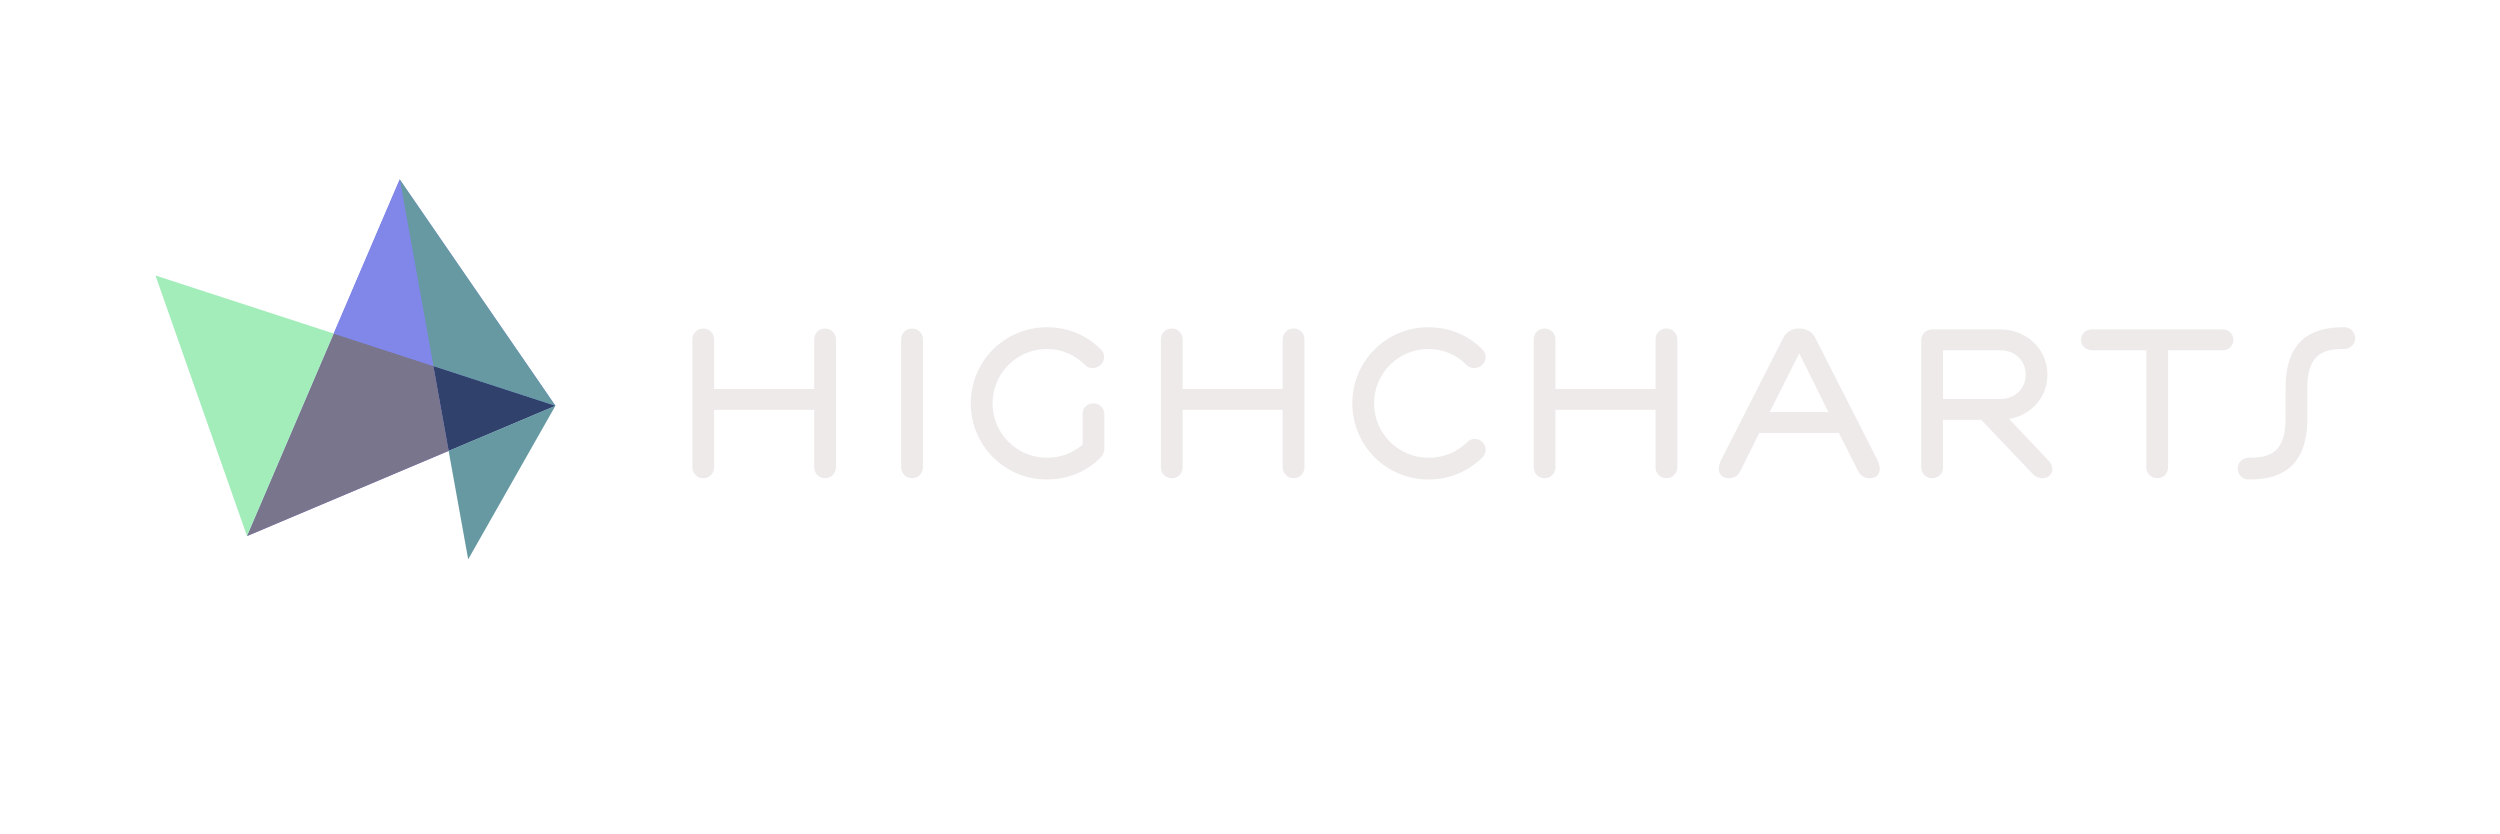
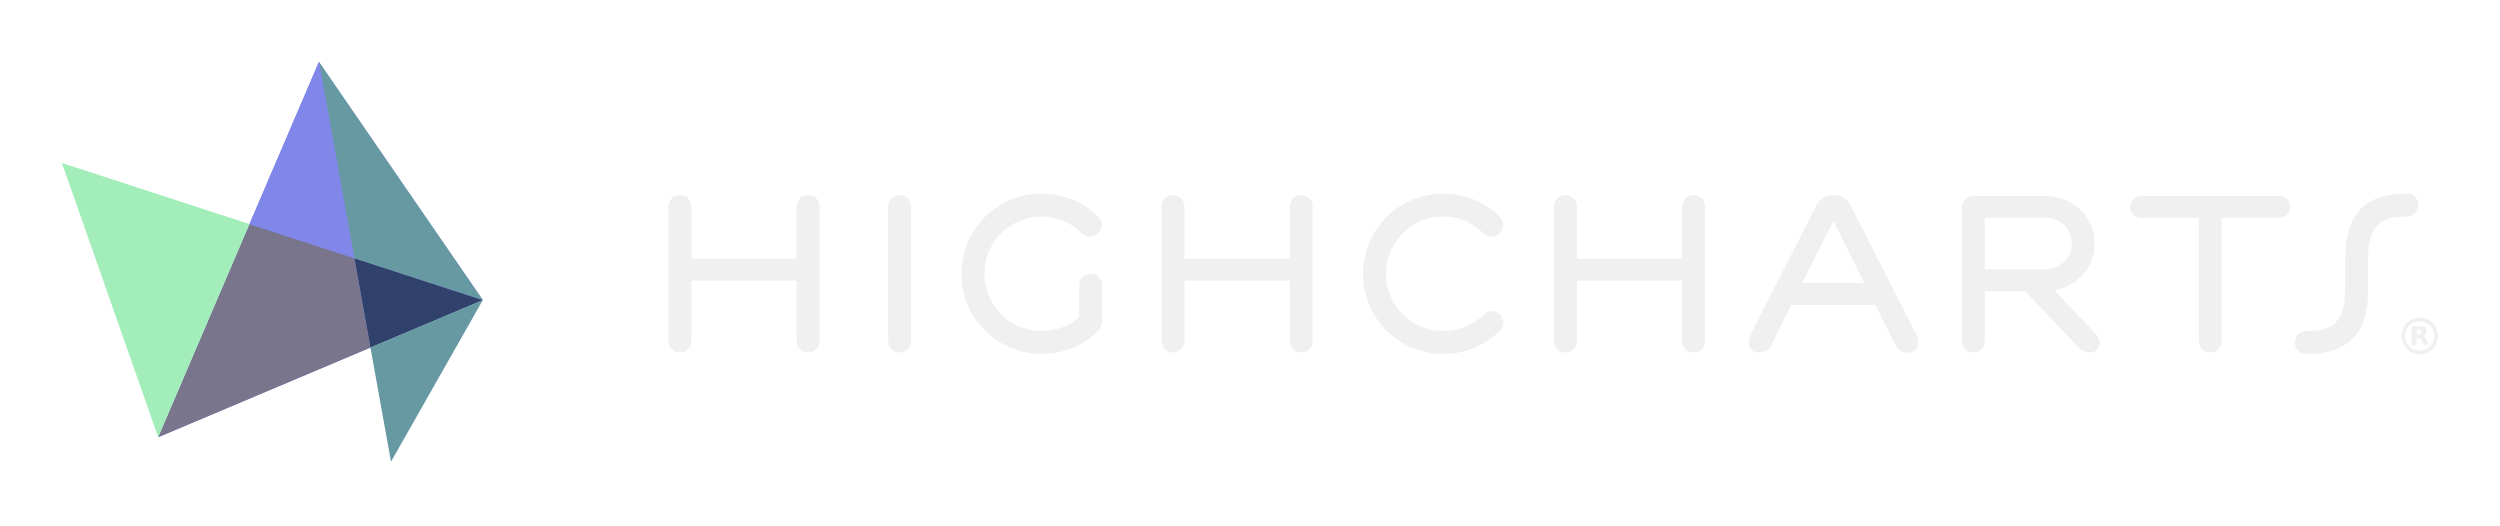
- <svg xmlns="http://www.w3.org/2000/svg" version="1.1" id="Warstwa_1" x="0px" y="0px" width="425.197px" height="141.732px" viewBox="0 0 425.197 141.732" enable-background="new 0 0 425.197 141.732" xml:space="preserve">
-   <g>
-     <path fill="#eeeaea" d="M138.475,69.712h-17.02v9.77c0,1.037-0.813,1.851-1.849,1.851c-1.037,0-1.85-0.813-1.85-1.851V57.725   c0-1.037,0.813-1.852,1.85-1.852c1.036,0,1.849,0.813,1.849,1.852v8.436h17.02v-8.436c0-1.037,0.814-1.852,1.85-1.852   c1.036,0,1.85,0.813,1.85,1.852v21.754c0,1.037-0.814,1.851-1.85,1.851c-1.036,0-1.85-0.813-1.85-1.851V69.712z" />
-     <path fill="#eeeaea" d="M156.973,79.479c0,1.037-0.814,1.851-1.852,1.851s-1.852-0.813-1.852-1.851V57.725   c0-1.037,0.814-1.852,1.852-1.852s1.852,0.813,1.852,1.852V79.479z" />
-     <path fill="#eeeaea" d="M184.125,70.378c0-1.036,0.814-1.774,1.852-1.774c1.034,0,1.852,0.813,1.852,1.849v5.847   c0,0.444-0.226,1.109-0.595,1.479c-2.367,2.369-5.549,3.773-9.176,3.773c-7.178,0-12.949-5.771-12.949-12.948   c0-7.181,5.771-12.949,12.949-12.949c3.627,0,6.809,1.405,9.176,3.771c0.738,0.74,0.738,1.852,0,2.592   c-0.741,0.738-1.922,0.813-2.663,0.072c-1.702-1.699-3.923-2.736-6.513-2.736c-5.104,0-9.249,4.144-9.249,9.25   c0,5.104,4.146,9.25,9.249,9.25c2.367,0,4.441-0.813,6.067-2.222V70.378z" />
-     <path fill="#eeeaea" d="M218.162,69.712h-17.019v9.77c0,1.037-0.817,1.851-1.852,1.851c-1.037,0-1.849-0.813-1.849-1.851V57.725   c0-1.037,0.812-1.852,1.849-1.852c1.034,0,1.852,0.813,1.852,1.852v8.436h17.019v-8.436c0-1.037,0.813-1.852,1.849-1.852   c1.037,0,1.852,0.813,1.852,1.852v21.754c0,1.037-0.813,1.851-1.852,1.851c-1.033,0-1.849-0.813-1.849-1.851V69.712z" />
-     <path fill="#eeeaea" d="M242.948,81.552c-7.182,0-12.949-5.771-12.949-12.948c0-7.181,5.77-12.949,12.949-12.949   c3.627,0,6.809,1.405,9.176,3.771c0.738,0.74,0.738,1.852,0,2.592c-0.741,0.738-1.925,0.813-2.666,0.072   c-1.699-1.699-3.92-2.736-6.51-2.736c-5.106,0-9.249,4.144-9.249,9.25c0,5.104,4.143,9.25,9.249,9.25   c2.59,0,4.884-0.962,6.586-2.664c0.74-0.741,1.849-0.741,2.59,0c0.738,0.738,0.738,1.85,0,2.589   C249.756,80.146,246.574,81.552,242.948,81.552z" />
-     <path fill="#eeeaea" d="M281.569,69.712h-17.02v9.77c0,1.037-0.813,1.851-1.852,1.851c-1.034,0-1.85-0.813-1.85-1.851V57.725   c0-1.037,0.813-1.852,1.85-1.852c1.035,0,1.852,0.813,1.852,1.852v8.436h17.02v-8.436c0-1.037,0.813-1.852,1.853-1.852   c1.034,0,1.849,0.813,1.849,1.852v21.754c0,1.037-0.813,1.851-1.849,1.851c-1.037,0-1.853-0.813-1.853-1.851V69.712z" />
-     <path fill="#eeeaea" d="M308.758,57.503l10.507,20.646c0.223,0.443,0.445,1.036,0.445,1.554c0,1.036-0.668,1.628-1.702,1.628   c-0.741,0-1.481-0.222-2.001-1.258l-3.253-6.438h-13.547l-3.183,6.438c-0.517,1.036-1.256,1.258-1.994,1.258   c-1.037,0-1.702-0.593-1.702-1.628c0-0.519,0.22-1.109,0.442-1.554l10.506-20.646c0.668-1.405,2.002-1.628,2.74-1.628   C306.76,55.875,308.09,56.096,308.758,57.503z M300.985,70.083h9.988l-4.957-9.99L300.985,70.083z" />
-     <path fill="#eeeaea" d="M340.159,56.023c4.441,0,8.064,3.255,8.064,7.694c0,3.923-2.813,6.884-6.511,7.549l6.731,7.104   c0.664,0.666,0.889,1.85,0.146,2.516c-0.736,0.741-2.145,0.521-2.886-0.296l-8.729-9.176h-6.511v8.142   c0,1.034-0.815,1.774-1.854,1.774c-1.033,0-1.85-0.813-1.85-1.851V57.873c0-1.035,0.814-1.85,1.85-1.85H340.159z M330.468,59.575   v8.288h9.691c2.59,0,4.367-1.776,4.367-4.146c0-2.365-1.777-4.144-4.367-4.144L330.468,59.575L330.468,59.575z" />
-     <path fill="#eeeaea" d="M365.047,59.575h-9.249c-1.033,0-1.849-0.74-1.849-1.776c0-1.034,0.813-1.773,1.849-1.773h22.201   c1.037,0,1.852,0.74,1.852,1.773c0,1.037-0.813,1.776-1.852,1.776h-9.249V79.48c0,1.037-0.813,1.851-1.849,1.851   c-1.037,0-1.854-0.813-1.854-1.851V59.575z" />
-     <path fill="#eeeaea" d="M388.724,66.013c0-9.25,5.698-10.359,9.99-10.359c1.035,0,1.85,0.813,1.85,1.85   c0,1.036-0.813,1.851-1.85,1.851c-3.479,0-6.29,0.738-6.29,6.66v5.18c0,9.25-5.698,10.358-9.989,10.358   c-1.035,0-1.85-0.813-1.85-1.85s0.814-1.85,1.85-1.85c3.479,0,6.289-0.74,6.289-6.66V66.013z" />
+ <svg xmlns="http://www.w3.org/2000/svg" version="1.1" id="logo-highcharts" x="0px" y="0px" width="404" height="85" viewBox="0 0 404 85" xml:space="preserve">
+   <g id="symbol" transform="translate(10,10) scale(1)">
+     <polygon fill="#8087E8" points="41.539,0 30.315,26.21 15.567,60.651 49.859,46.165 68.023,38.493 " id="svg_2" stroke-width="0" stroke="#f0f0f0" fill-opacity="1" stroke-linejoin="round" />
+     <polygon fill="#30426B" points="47.258,31.73 49.86,46.165 68.024,38.493 " id="svg_3" stroke-width="0" stroke="#f0f0f0" fill-opacity="1" stroke-linejoin="round" />
+     <polygon fill="#6699A1" points="41.539,0 47.258,31.731 68.023,38.493 " id="svg_4" stroke-width="0" stroke="#f0f0f0" fill-opacity="1" stroke-linejoin="round" />
+     <polygon fill="#78758C" points="47.258,31.73 68.024,38.493 30.316,26.209 15.567,60.651 49.86,46.165 " id="svg_5" stroke-width="0" stroke="#f0f0f0" fill-opacity="1" stroke-linejoin="round" />
+     <polygon fill="#A3EDBA" points="15.567,60.651 30.315,26.21 0,16.335 " id="svg_6" stroke-width="0" stroke="#f0f0f0" fill-opacity="1" stroke-linejoin="round" />
+     <polygon fill="#6699A1" points="49.86,46.165 53.186,64.61 68.024,38.493 " id="svg_7" stroke-width="0" stroke="#f0f0f0" fill-opacity="1" stroke-linejoin="round" />
+     <polygon fill="#8087E8" points="41.539,0 30.315,26.21 47.258,31.731 " id="svg_8" stroke-width="0" stroke="#f0f0f0" fill-opacity="1" stroke-linejoin="round" />
  </g>
-   <polygon fill="#8087E8" points="67.981,30.52 56.757,56.73 42.009,91.171 76.301,76.685 94.465,69.013 " />
-   <polygon fill="#30426B" points="73.7,62.25 76.302,76.685 94.466,69.013 " />
-   <polygon fill="#6699A1" points="67.981,30.52 73.7,62.251 94.465,69.013 " />
-   <polygon fill="#78758C" points="73.7,62.25 94.466,69.013 56.758,56.729 42.009,91.171 76.302,76.685 " />
-   <polygon fill="#A3EDBA" points="42.009,91.171 56.757,56.73 26.442,46.855 " />
-   <polygon fill="#6699A1" points="76.302,76.685 79.628,95.13 94.466,69.013 " />
-   <polygon fill="#8087E8" points="67.981,30.52 56.757,56.73 73.7,62.251 " />
+   <g id="text-highcharts" transform="translate(108.024,31.29105) scale(1)">
+     <path fill="#f0f0f0" d="M20.719,14.058 h-17.02 v9.77 c0,1.037 -0.813,1.851 -1.849,1.851 c-1.037,0 -1.85,-0.813 -1.85,-1.851 V2.071 c0,-1.037 0.813,-1.852 1.85,-1.852 c1.036,0 1.849,0.813 1.849,1.852 v8.436 h17.02 v-8.436 c0,-1.037 0.814,-1.852 1.85,-1.852 c1.036,0 1.85,0.813 1.85,1.852 v21.754 c0,1.037 -0.814,1.851 -1.85,1.851 c-1.036,0 -1.85,-0.813 -1.85,-1.851 V14.058 z" id="svg_2" stroke-width="0px" stroke="#f0f0f0" />
+     <path fill="#f0f0f0" d="M39.217,23.825 c0,1.037 -0.814,1.851 -1.852,1.851 s-1.852,-0.813 -1.852,-1.851 V2.071 c0,-1.037 0.814,-1.852 1.852,-1.852 s1.852,0.813 1.852,1.852 V23.825 z" id="svg_3" stroke-width="0px" stroke="#f0f0f0" />
+     <path fill="#f0f0f0" d="M66.369,14.724 c0,-1.036 0.814,-1.774 1.852,-1.774 c1.034,0 1.852,0.813 1.852,1.849 v5.847 c0,0.444 -0.226,1.109 -0.595,1.479 c-2.367,2.369 -5.549,3.773 -9.176,3.773 c-7.178,0 -12.949,-5.771 -12.949,-12.948 c0,-7.181 5.771,-12.949 12.949,-12.949 c3.627,0 6.809,1.405 9.176,3.771 c0.738,0.74 0.738,1.852 0,2.592 c-0.741,0.738 -1.922,0.813 -2.663,0.072 c-1.702,-1.699 -3.923,-2.736 -6.513,-2.736 c-5.104,0 -9.249,4.144 -9.249,9.25 c0,5.104 4.146,9.25 9.249,9.25 c2.367,0 4.441,-0.813 6.067,-2.222 V14.724 z" id="svg_4" stroke-width="0px" stroke="#f0f0f0" />
+     <path fill="#f0f0f0" d="M100.406,14.058 h-17.019 v9.77 c0,1.037 -0.817,1.851 -1.852,1.851 c-1.037,0 -1.849,-0.813 -1.849,-1.851 V2.071 c0,-1.037 0.812,-1.852 1.849,-1.852 c1.034,0 1.852,0.813 1.852,1.852 v8.436 h17.019 v-8.436 c0,-1.037 0.813,-1.852 1.849,-1.852 c1.037,0 1.852,0.813 1.852,1.852 v21.754 c0,1.037 -0.813,1.851 -1.852,1.851 c-1.033,0 -1.849,-0.813 -1.849,-1.851 V14.058 z" id="svg_5" stroke-width="0px" stroke="#f0f0f0" />
+     <path fill="#f0f0f0" d="M125.192,25.898 c-7.182,0 -12.949,-5.771 -12.949,-12.948 c0,-7.181 5.77,-12.949 12.949,-12.949 c3.627,0 6.809,1.405 9.176,3.771 c0.738,0.74 0.738,1.852 0,2.592 c-0.741,0.738 -1.925,0.813 -2.666,0.072 c-1.699,-1.699 -3.92,-2.736 -6.51,-2.736 c-5.106,0 -9.249,4.144 -9.249,9.25 c0,5.104 4.143,9.25 9.249,9.25 c2.59,0 4.884,-0.962 6.586,-2.664 c0.74,-0.741 1.849,-0.741 2.59,0 c0.738,0.738 0.738,1.85 0,2.589 C132,24.492 128.818,25.898 125.192,25.898 z" id="svg_6" stroke-width="0px" stroke="#f0f0f0" />
+     <path fill="#f0f0f0" d="M163.813,14.058 h-17.02 v9.77 c0,1.037 -0.813,1.851 -1.852,1.851 c-1.034,0 -1.85,-0.813 -1.85,-1.851 V2.071 c0,-1.037 0.813,-1.852 1.85,-1.852 c1.035,0 1.852,0.813 1.852,1.852 v8.436 h17.02 v-8.436 c0,-1.037 0.813,-1.852 1.853,-1.852 c1.034,0 1.849,0.813 1.849,1.852 v21.754 c0,1.037 -0.813,1.851 -1.849,1.851 c-1.037,0 -1.853,-0.813 -1.853,-1.851 V14.058 z" id="svg_7" stroke-width="0px" stroke="#f0f0f0" />
+     <path fill="#f0f0f0" d="M191.002,1.849 l10.507,20.646 c0.223,0.443 0.445,1.036 0.445,1.554 c0,1.036 -0.668,1.628 -1.702,1.628 c-0.741,0 -1.481,-0.222 -2.001,-1.258 l-3.253,-6.438 h-13.547 l-3.183,6.438 c-0.517,1.036 -1.256,1.258 -1.994,1.258 c-1.037,0 -1.702,-0.593 -1.702,-1.628 c0,-0.519 0.22,-1.109 0.442,-1.554 l10.506,-20.646 c0.668,-1.405 2.002,-1.628 2.74,-1.628 C189.004,0.221 190.334,0.442 191.002,1.849 zM183.229,14.429 h9.988 l-4.957,-9.99 L183.229,14.429 z" id="svg_8" stroke-width="0px" stroke="#f0f0f0" />
+     <path fill="#f0f0f0" d="M222.403,0.369 c4.441,0 8.064,3.255 8.064,7.694 c0,3.923 -2.813,6.884 -6.511,7.549 l6.731,7.104 c0.664,0.666 0.889,1.85 0.146,2.516 c-0.736,0.741 -2.145,0.521 -2.886,-0.296 l-8.729,-9.176 h-6.511 v8.142 c0,1.034 -0.815,1.774 -1.854,1.774 c-1.033,0 -1.85,-0.813 -1.85,-1.851 V2.219 c0,-1.035 0.814,-1.85 1.85,-1.85 H222.403 zM212.712,3.921 v8.288 h9.691 c2.59,0 4.367,-1.776 4.367,-4.146 c0,-2.365 -1.777,-4.144 -4.367,-4.144 L212.712,3.921 L212.712,3.921 z" id="svg_9" stroke-width="0px" stroke="#f0f0f0" />
+     <path fill="#f0f0f0" d="M247.291,3.921 h-9.249 c-1.033,0 -1.849,-0.74 -1.849,-1.776 c0,-1.034 0.813,-1.773 1.849,-1.773 h22.201 c1.037,0 1.852,0.74 1.852,1.773 c0,1.037 -0.813,1.776 -1.852,1.776 h-9.249 V23.826 c0,1.037 -0.813,1.851 -1.849,1.851 c-1.037,0 -1.854,-0.813 -1.854,-1.851 V3.921 z" id="svg_10" stroke-width="0px" stroke="#f0f0f0" />
+     <path fill="#f0f0f0" d="M270.968,10.359 c0,-9.25 5.698,-10.359 9.99,-10.359 c1.035,0 1.85,0.813 1.85,1.85 c0,1.036 -0.813,1.851 -1.85,1.851 c-3.479,0 -6.29,0.738 -6.29,6.66 v5.18 c0,9.25 -5.698,10.358 -9.989,10.358 c-1.035,0 -1.85,-0.813 -1.85,-1.85 s0.814,-1.85 1.85,-1.85 c3.479,0 6.289,-0.74 6.289,-6.66 V10.359 z" id="svg_11" stroke-width="0px" stroke="#f0f0f0" />
+     <g transform="translate(280, 20) scale(0.03)">
+       <circle cx="100" cy="100" r="88.5" fill="none" stroke="#f0f0f0" stroke-width="20" />
+       <path d="M94.6 92C100.1 92 104.1 90.9 106.5 88.8C108.9 86.8 110.2 83.4 110.2 78.6C110.2 73.9 108.9 70.6 106.5 68.5C104.1 66.5 100.1 65.5 94.6 65.5L83.4 65.5L83.4 92L94.6 92M83.4 110.3L83.4 149.3L56.8 149.3L56.8 46.2L97.4 46.2C111 46.2 120.9 48.5 127.2 53.1C133.6 57.6 136.7 64.8 136.7 74.7C136.7 81.5 135.1 87.1 131.8 91.5C128.5 95.8 123.6 99.1 116.9 101.1C120.6 102 123.8 103.9 126.7 106.8C129.6 109.7 132.5 114.1 135.4 120.1L149.9 149.3L121.6 149.3L109 123.7C106.5 118.6 103.9 115 101.3 113.2C98.7 111.3 95.2 110.3 90.9 110.3L83.4 110.3" stroke-width="0px" stroke="#f0f0f0" fill="#f0f0f0" />
+     </g>
+   </g>
</svg>
